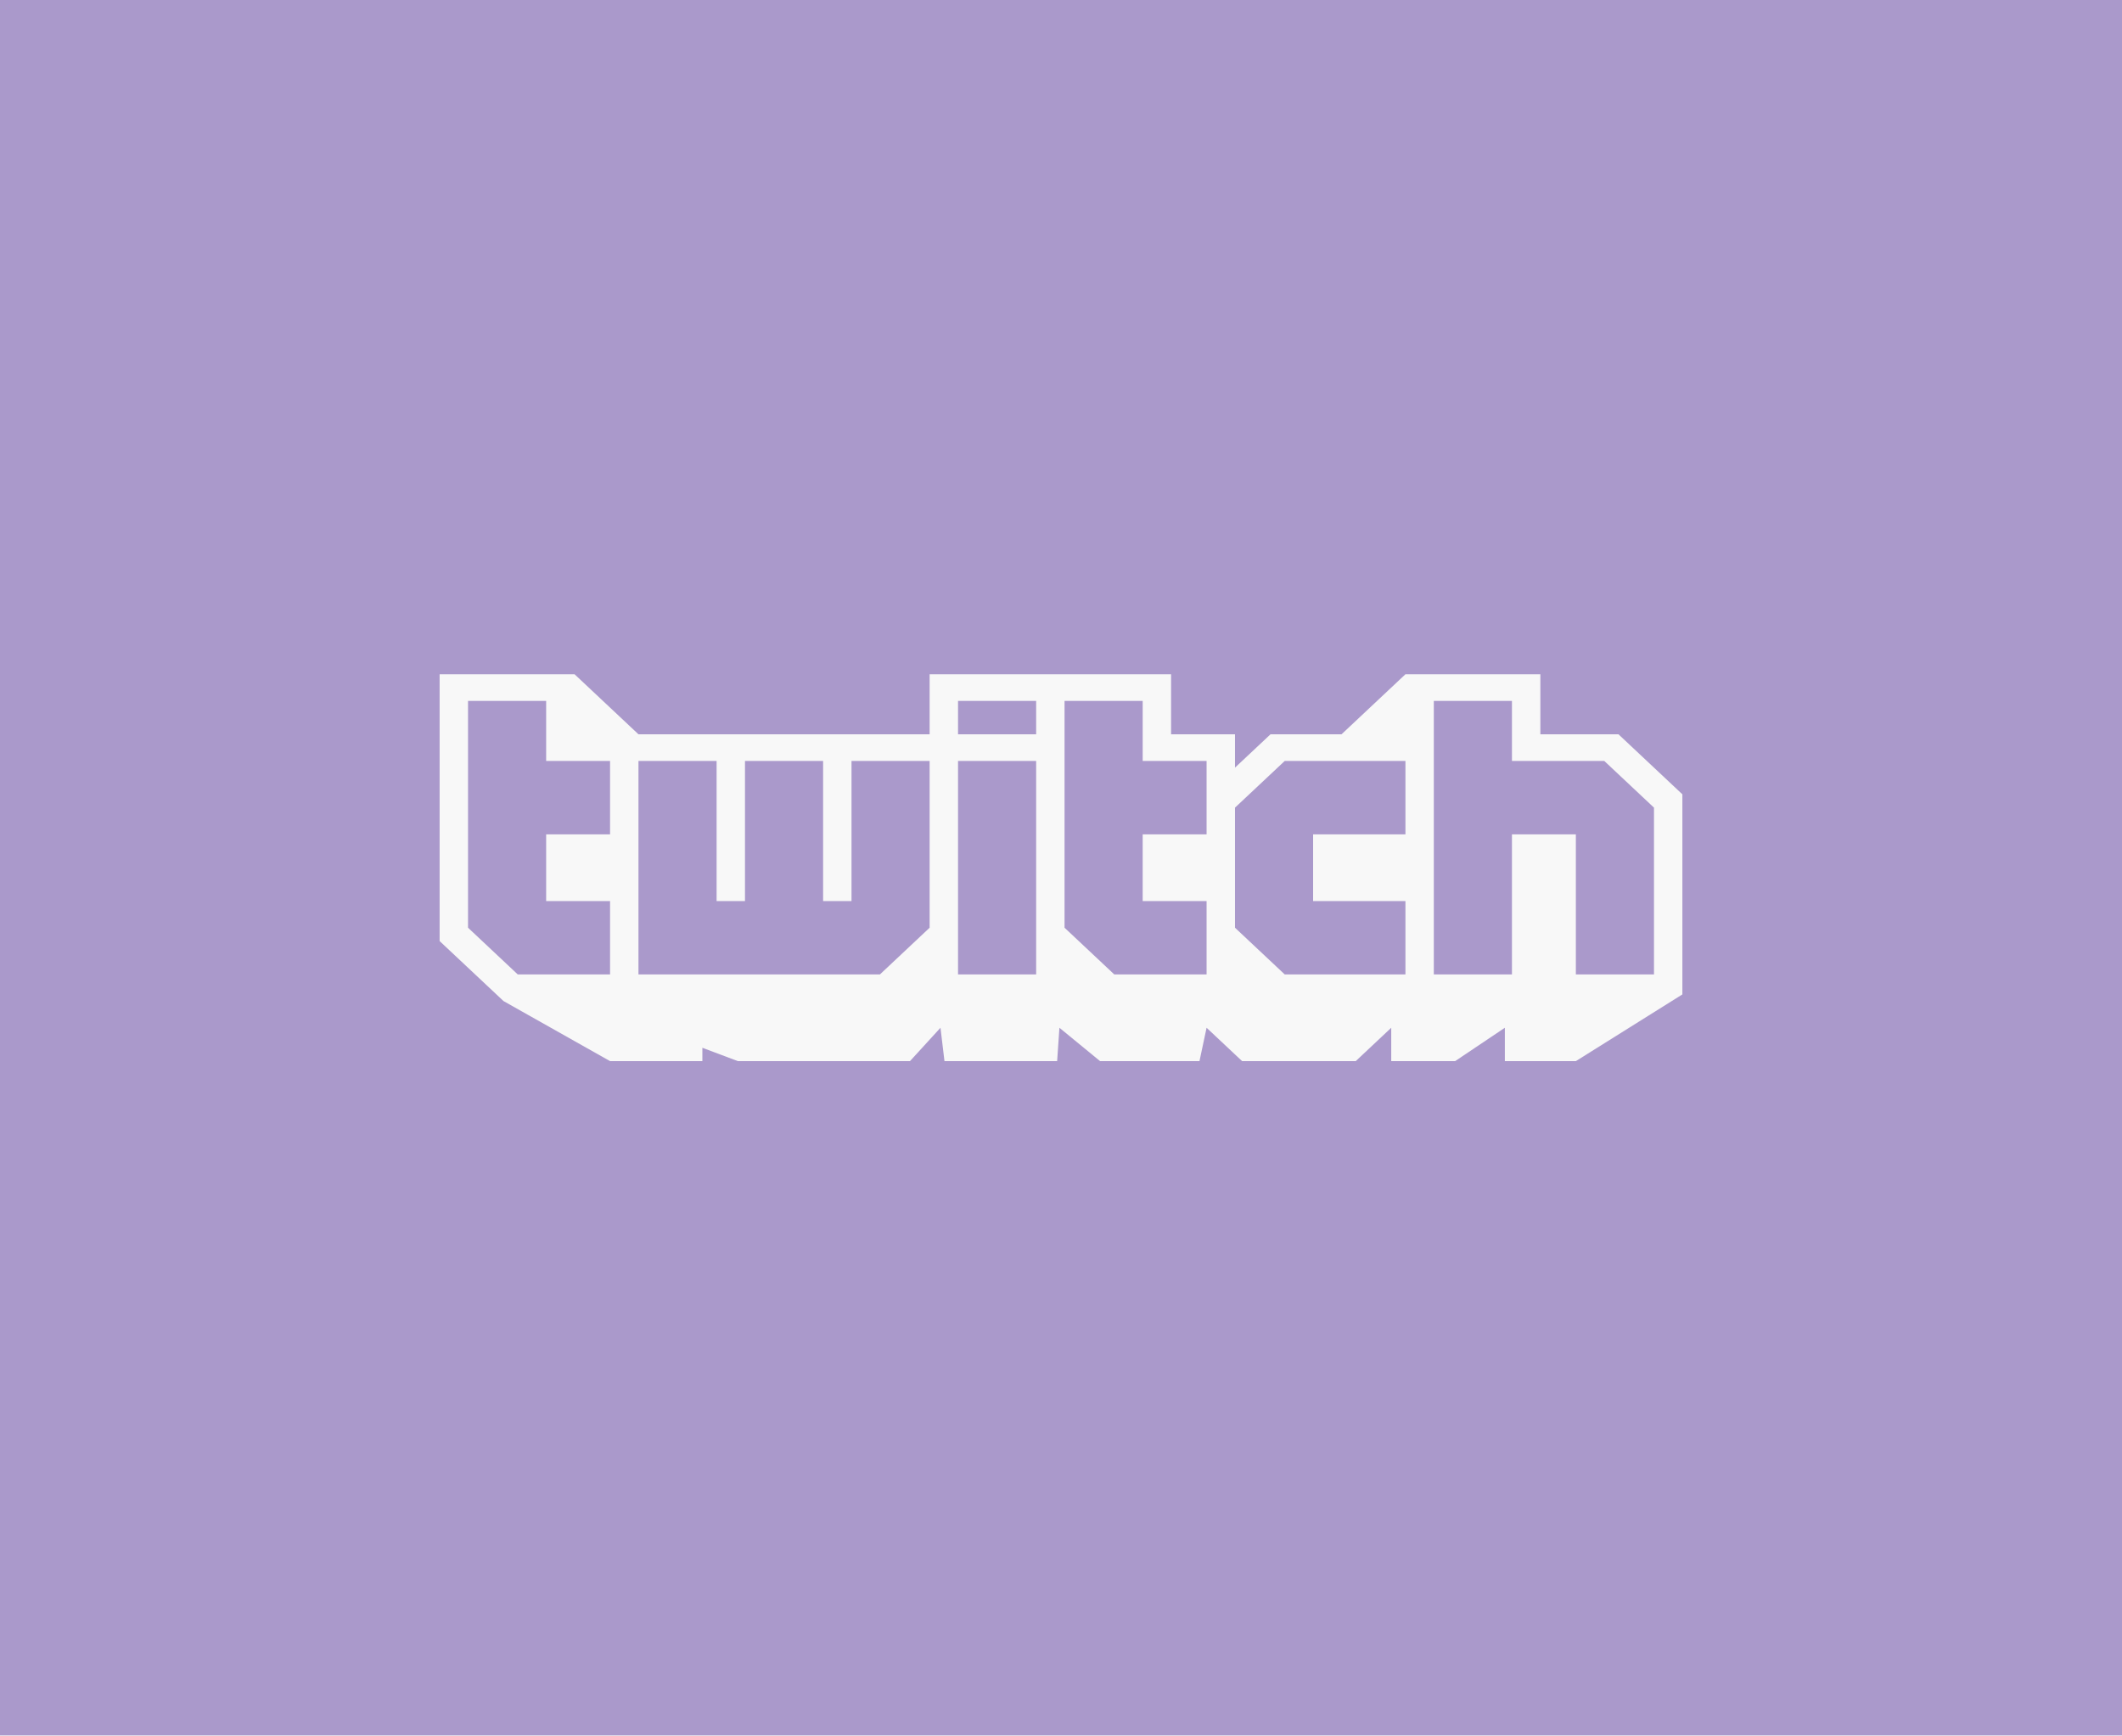
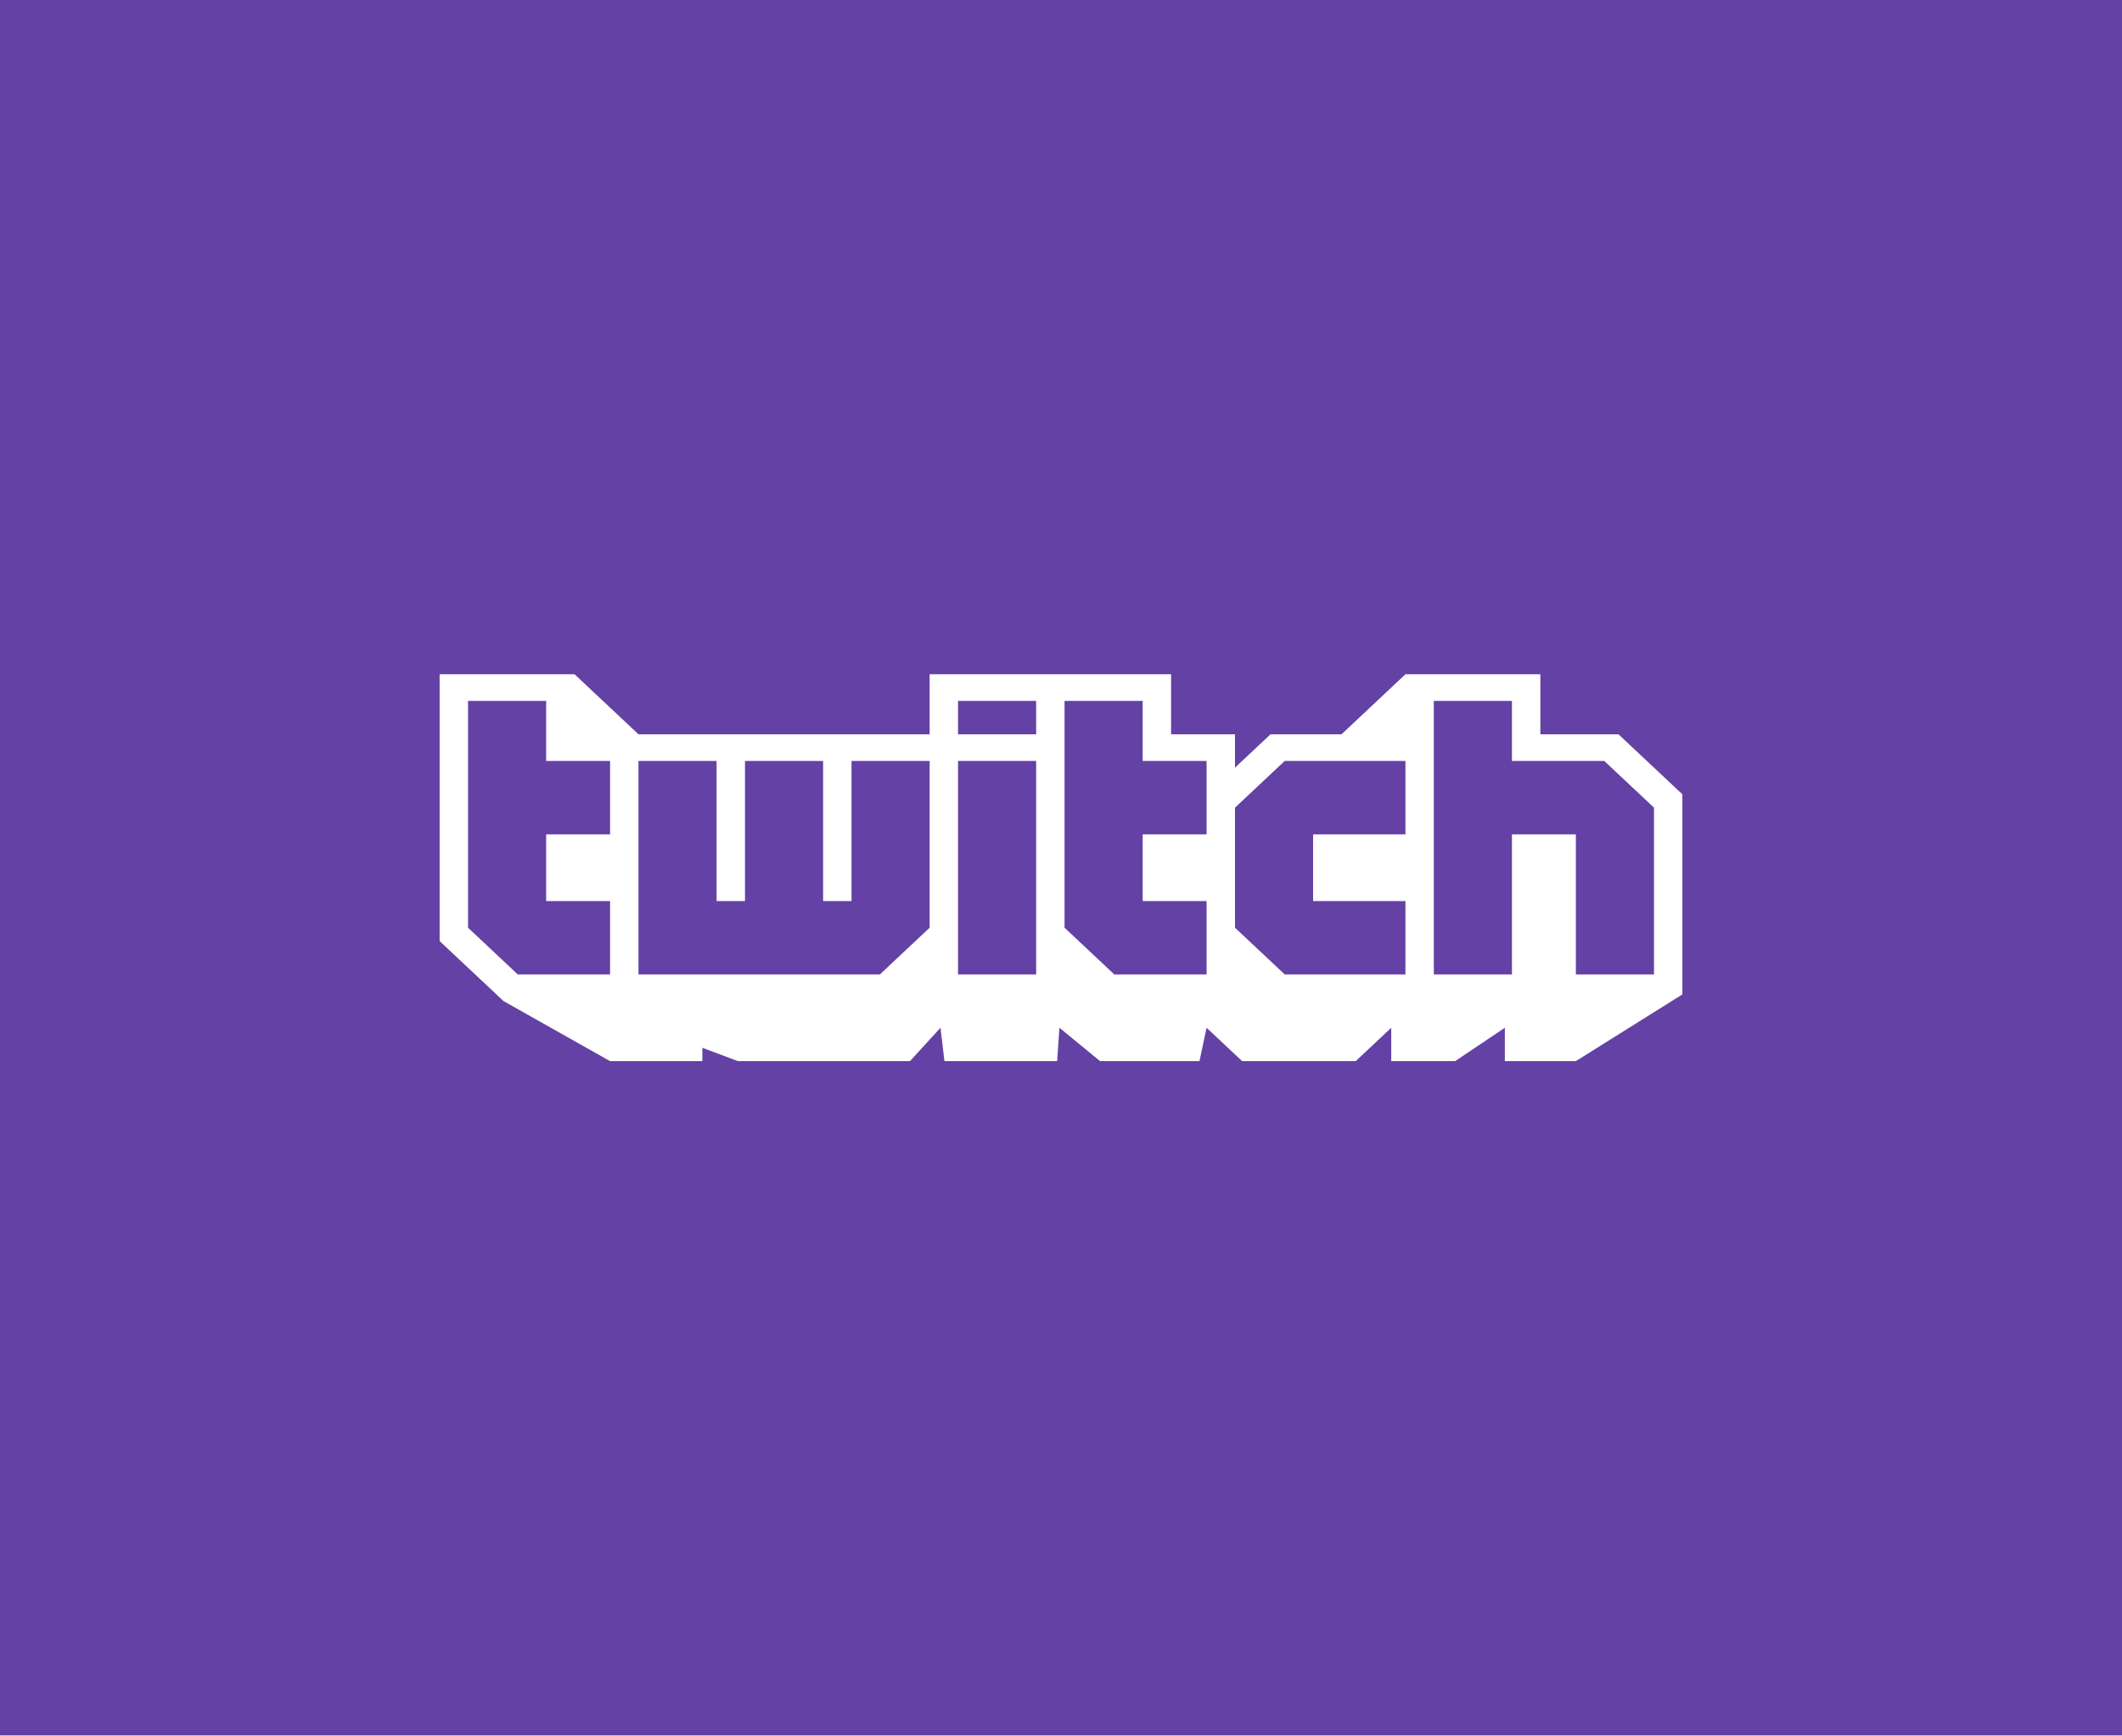
<svg xmlns="http://www.w3.org/2000/svg" width="1920px" height="1570px" viewBox="0 0 1920 1570" version="1.1" id="SVGRoot">
  <defs id="defs825">
    <linearGradient gradientTransform="matrix(0,1,1,0,2183.857,98.57141)" y2="199" x2="400" y1="199" x1="9.094947e-013" gradientUnits="userSpaceOnUse" id="SVGID_1_">
      <stop id="stop1505" style="stop-color:#E52D27" offset="0" />
      <stop id="stop1507" style="stop-color:#BF171D" offset="1" />
    </linearGradient>
    <clipPath id="clipPath958">
      <path id="path956" d="m1 1h640.93v132.88h-640.93z" />
    </clipPath>
    <clipPath id="clip2">
      <rect id="rect960" height="134" width="642" />
    </clipPath>
    <g id="g963" clip-path="url(#clip2)" />
    <clipPath id="clipPath967">
      <path id="path965" d="m1 1h210.93v210.88h-210.93z" />
    </clipPath>
    <clipPath id="clip4">
      <rect id="rect969" height="212" width="212" />
    </clipPath>
    <g id="g972" clip-path="url(#clip4)" />
    <clipPath id="clipPath976">
      <path id="path974" d="m1 1h210.93v210.88h-210.93z" />
    </clipPath>
    <clipPath id="clip8">
      <rect id="rect978" height="212" width="212" />
    </clipPath>
    <g id="g981" clip-path="url(#clip8)" />
    <clipPath id="clipPath985">
      <path id="path983" d="m1 1h117.93v110.88h-117.93z" />
    </clipPath>
    <clipPath id="clip12">
      <rect id="rect987" height="112" width="119" />
    </clipPath>
    <g id="g990" clip-path="url(#clip12)" />
    <linearGradient gradientUnits="userSpaceOnUse" gradientTransform="matrix(0,-8.007831,8.00782,0,-102.5019,103.6417)" x2="1" id="linearGradient2628">
      <stop id="stop992" offset="0" stop-color="#20b038" />
      <stop id="stop994" offset="1" stop-color="#60d66a" />
    </linearGradient>
    <linearGradient gradientUnits="userSpaceOnUse" gradientTransform="matrix(0,-8.294883,8.294872,0,-102.5019,103.7862)" x2="1" id="linearGradient2630">
      <stop id="stop997" offset="0" stop-color="#f9f9f9" />
      <stop id="stop999" offset="1" stop-color="#fff" />
    </linearGradient>
  </defs>
-   <g id="layer2" style="opacity:0.5">
+   <g id="layer2" style="opacity:1">
    <rect style="opacity:1;fill:#ffffff;fill-opacity:1;fill-rule:evenodd;stroke:none;stroke-width:18;stroke-linecap:butt;stroke-linejoin:round;stroke-miterlimit:4;stroke-dasharray:none;stroke-opacity:1;paint-order:fill markers stroke" id="rect1428" width="1920" height="1570" x="0" y="0" />
    <rect id="rect1510" height="1570" width="1920" x="0" y="4.5000002e-006" style="fill:#6441a5;stroke-width:1;fill-opacity:1" />
    <path id="path3373" style="fill:#ffffff;fill-opacity:1;fill-rule:evenodd;stroke:none;stroke-width:1.333" d="m 1496.542,730.684 -44.972,-42.233 h -83.543 v -54.319 h -70.694 v 247.422 h 70.694 V 754.82 h 57.821 v 126.735 h 70.694 z m -224.894,-42.233 h -109.236 l -44.981,42.233 v 108.619 l 44.981,42.251 h 109.236 v -66.374 h -83.543 v -60.361 h 83.543 z m -179.92,0 h -57.821 v -54.319 h -70.694 v 205.171 l 44.981,42.251 h 83.533 v -66.374 h -57.821 v -60.361 h 57.821 z M 937.511,634.133 H 866.837 v 30.183 h 70.674 z m 0,54.319 H 866.837 v 193.1 h 70.674 z m -96.376,0 H 770.454 V 815.18 H 744.758 V 688.452 H 674.074 V 815.18 H 648.382 V 688.452 H 577.688 V 881.555 H 796.163 l 44.971,-42.251 z m -289.148,0 h -57.824 v -54.319 h -70.681 v 205.171 l 44.978,42.251 h 83.527 v -66.374 h -57.824 v -60.361 h 57.824 z m 970.238,30.162 v 181.035 l -96.376,60.351 h -64.251 v -30.183 l -44.978,30.183 h -57.821 v -30.183 l -32.119,30.183 h -102.813 l -32.139,-30.183 -6.433,30.183 h -89.943 l -36.782,-30.183 -2.06,30.183 H 854.561 l -3.606,-30.183 -27.597,30.183 H 667.641 l -32.132,-12.071 v 12.071 H 551.986 L 455.6,905.675 397.776,851.39 V 610 h 122.092 l 57.821,54.316 H 841.135 v -54.316 h 218.465 v 54.316 h 57.831 v 30.165 l 32.139,-30.165 h 64.241 l 57.838,-54.316 h 122.082 v 54.316 h 70.683 z" />
  </g>
  <g id="layer3" />
  <style id="style1063" type="text/css">
                            .logo_white{fill:#FFFFFF;}
                            .logo_green{fill:#00E676;}
                        </style>
</svg>
